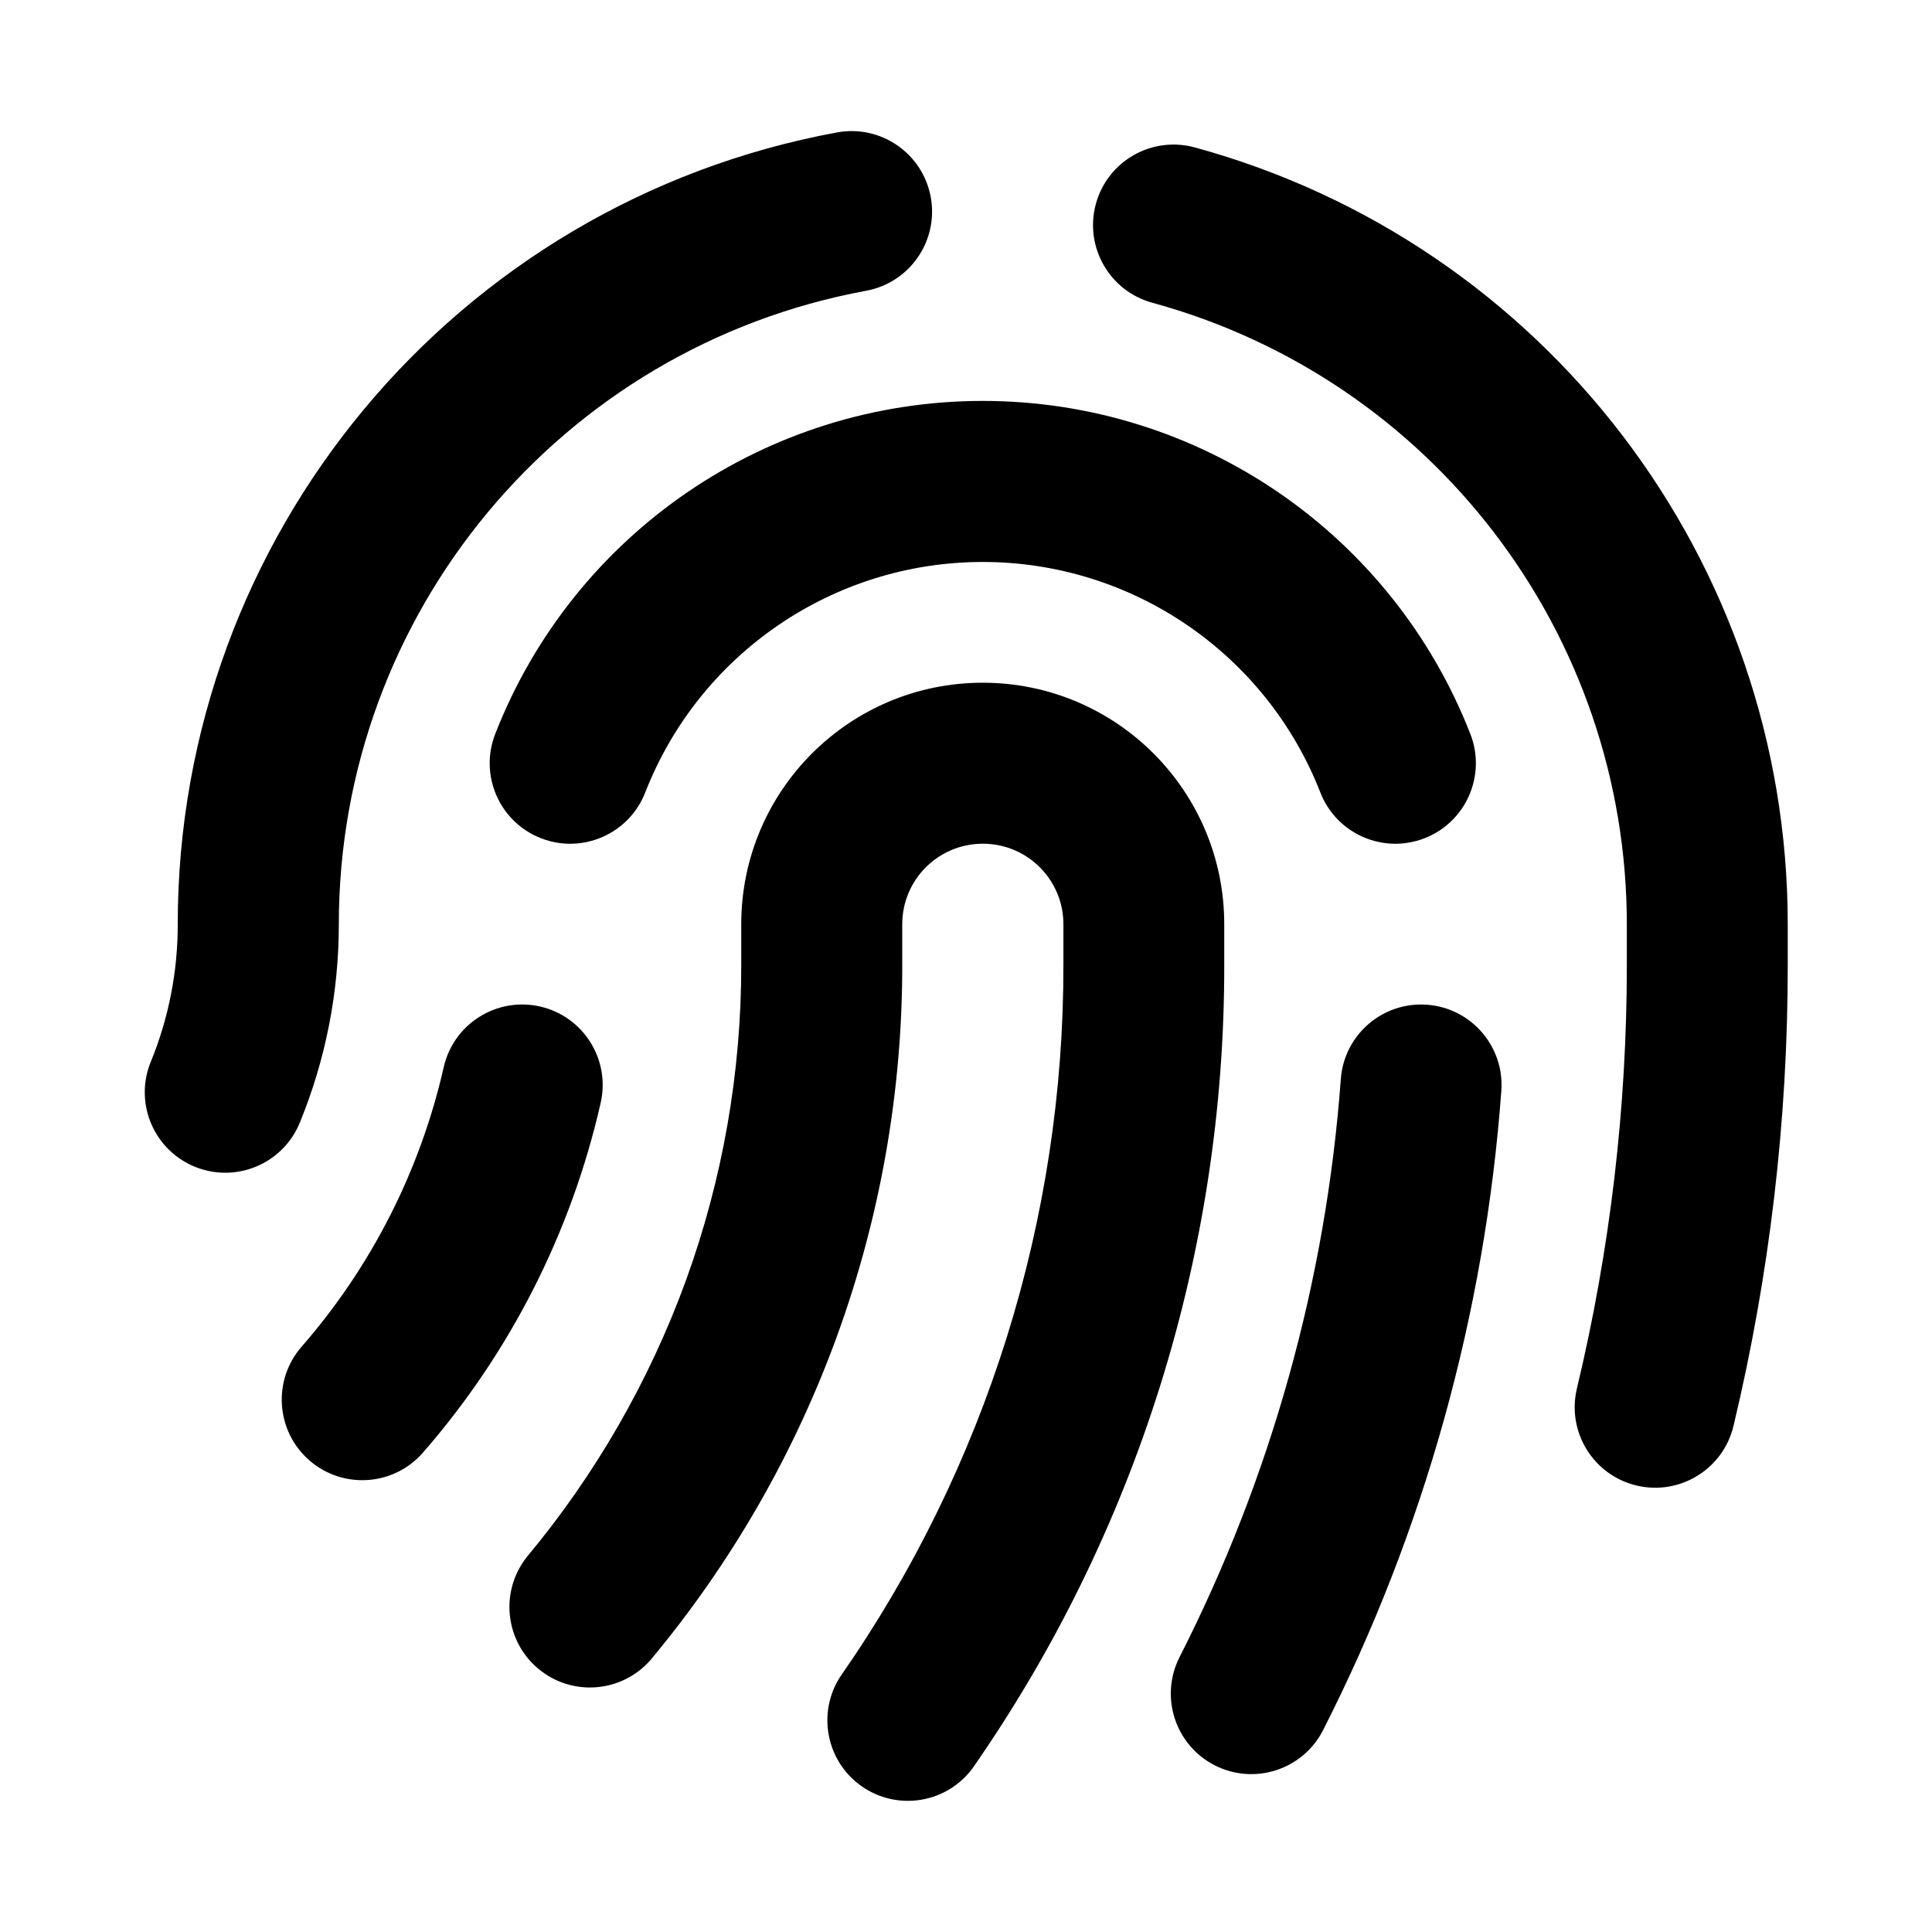
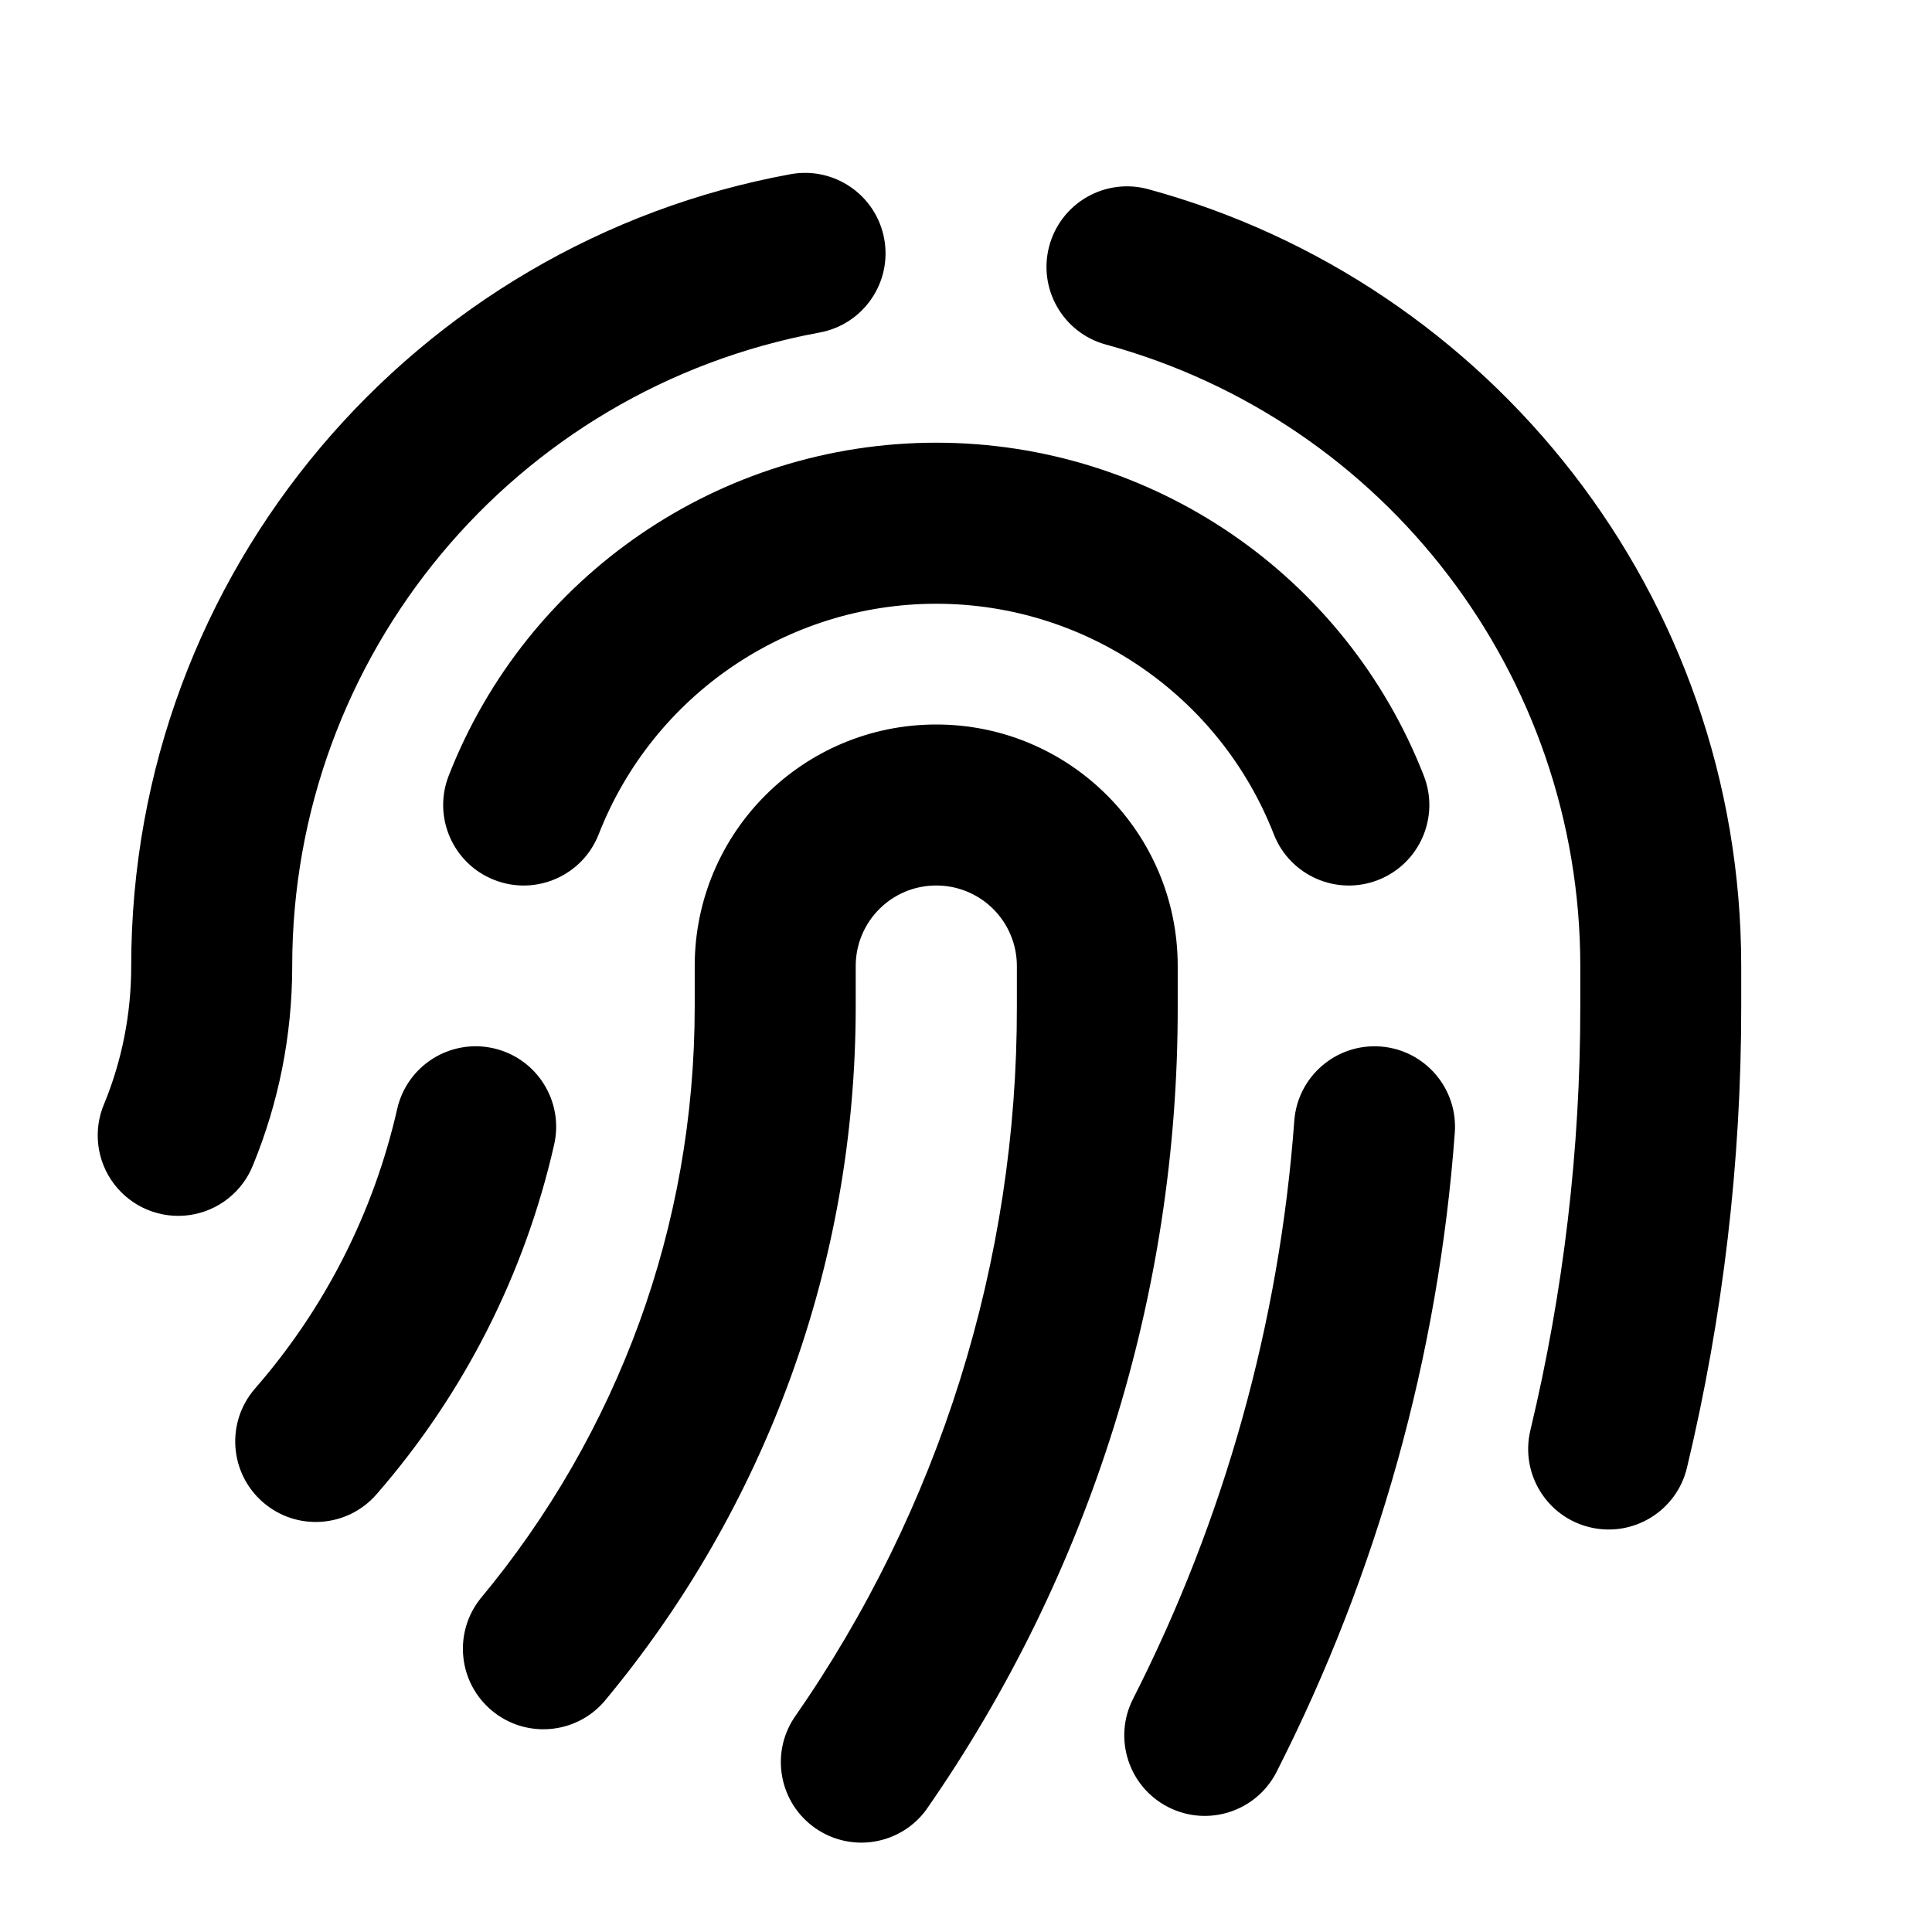
<svg xmlns="http://www.w3.org/2000/svg" viewBox="0 0 24 24">
-   <path d="M11.562 2.448a1 1 0 0 1-.803 1.164 8.003 8.003 0 0 0-6.55 7.87 6.495 6.495 0 0 1-.485 2.465 1 1 0 0 1-1.864-.724l.014-.035a4.489 4.489 0 0 0 .334-1.707 10.002 10.002 0 0 1 8.19-9.836 1 1 0 0 1 1.164.803zm2.051.086a1 1 0 0 1 1.227-.703h.001a10.004 10.004 0 0 1 7.367 9.65v.5a24.56 24.56 0 0 1-.674 5.733 1 1 0 1 1-1.945-.466 22.56 22.56 0 0 0 .62-5.267v-.5a8.004 8.004 0 0 0-5.894-7.72 1 1 0 0 1-.702-1.227zm-1.405 4.447a4.502 4.502 0 0 0-4.193 2.864 1 1 0 1 1-1.863-.728 6.502 6.502 0 0 1 12.113 0 1 1 0 0 1-1.863.728 4.502 4.502 0 0 0-4.194-2.864zm0 3.5a1 1 0 0 0-1 1v.5a13.462 13.462 0 0 1-.807 4.607 13.468 13.468 0 0 1-2.32 4.033 1 1 0 0 1-1.536-1.28 11.542 11.542 0 0 0 1.976-3.435 11.461 11.461 0 0 0 .687-3.925v-.5a3 3 0 0 1 6 0v.5a17.416 17.416 0 0 1-3.128 9.987 1 1 0 0 1-1.64-1.143 15.414 15.414 0 0 0 2.77-8.844v-.5a1 1 0 0 0-1-1zm-5.5 2.022a1 1 0 0 1 .754 1.196 9.973 9.973 0 0 1-2.207 4.345 1 1 0 1 1-1.509-1.314 7.973 7.973 0 0 0 1.766-3.473 1 1 0 0 1 1.196-.754zm11.02-.022a1 1 0 0 1 .922 1.071 20.89 20.89 0 0 1-2.214 7.94 1 1 0 1 1-1.783-.907 18.894 18.894 0 0 0 2.003-7.18 1 1 0 0 1 1.07-.924z" />
+   <path d="M10.984 2.967a1 1 0 0 1-.804 1.164A8.003 8.003 0 0 0 3.63 12c0 .871-.172 1.704-.484 2.466a1 1 0 1 1-1.85-.759c.215-.525.334-1.1.334-1.707 0-4.905 3.531-8.984 8.19-9.836a1 1 0 0 1 1.164.803zm2.051.086a1 1 0 0 1 1.228-.703C18.508 3.506 21.63 7.387 21.63 12v.5a24.56 24.56 0 0 1-.674 5.733 1 1 0 1 1-1.945-.466 22.56 22.56 0 0 0 .62-5.267V12a8.004 8.004 0 0 0-5.894-7.72 1 1 0 0 1-.702-1.227zM11.63 7.5a4.502 4.502 0 0 0-4.193 2.864 1 1 0 0 1-1.863-.728 6.502 6.502 0 0 1 12.113 0 1 1 0 0 1-1.863.728A4.502 4.502 0 0 0 11.63 7.5zm0 3.5a1 1 0 0 0-1 1v.5c0 1.616-.284 3.168-.807 4.607a13.468 13.468 0 0 1-2.32 4.033 1 1 0 0 1-1.536-1.28 11.542 11.542 0 0 0 1.976-3.435c.445-1.224.687-2.545.687-3.925V12a3 3 0 1 1 6 0v.5a17.416 17.416 0 0 1-3.128 9.987 1 1 0 0 1-1.64-1.143 15.414 15.414 0 0 0 2.77-8.844V12a1 1 0 0 0-1.002-1zm-5.5 2.022a1 1 0 0 1 .754 1.196 9.973 9.973 0 0 1-2.207 4.345 1 1 0 1 1-1.509-1.314 7.973 7.973 0 0 0 1.766-3.473 1 1 0 0 1 1.196-.754zM17.149 13a1 1 0 0 1 .923 1.071 20.89 20.89 0 0 1-2.214 7.94 1 1 0 1 1-1.783-.907 18.894 18.894 0 0 0 2.003-7.18 1 1 0 0 1 1.07-.924z" />
</svg>
